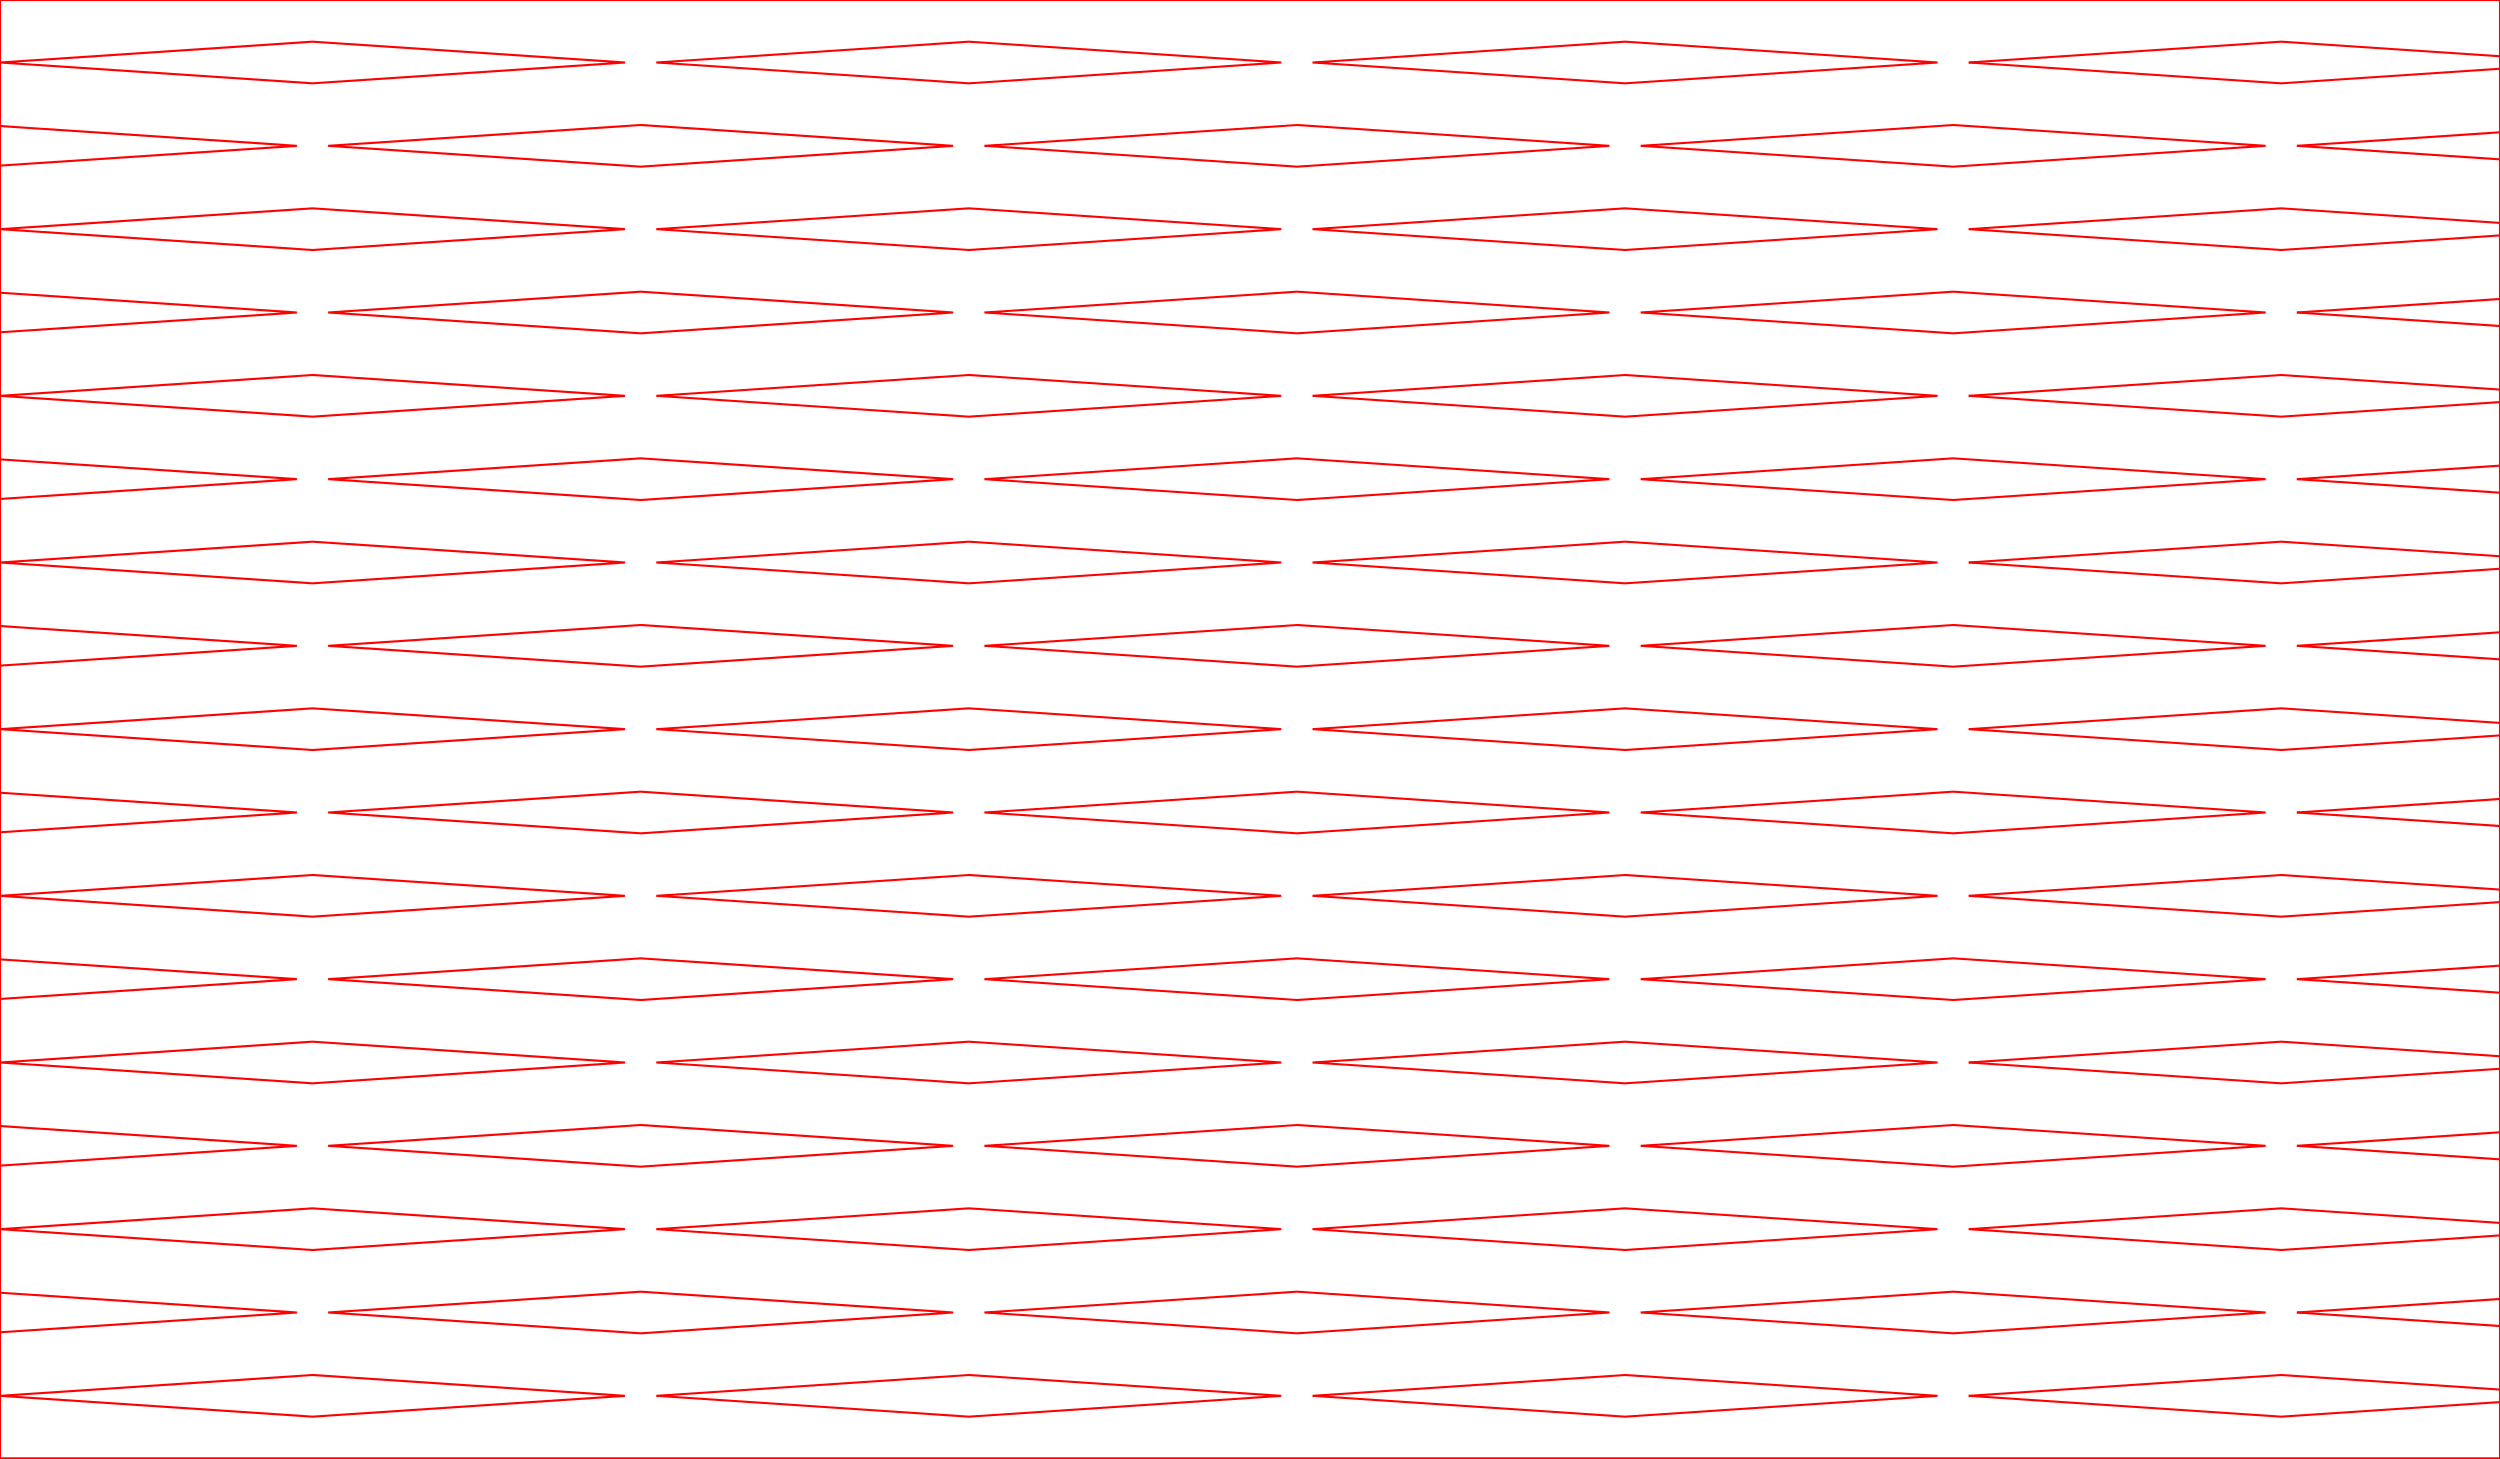
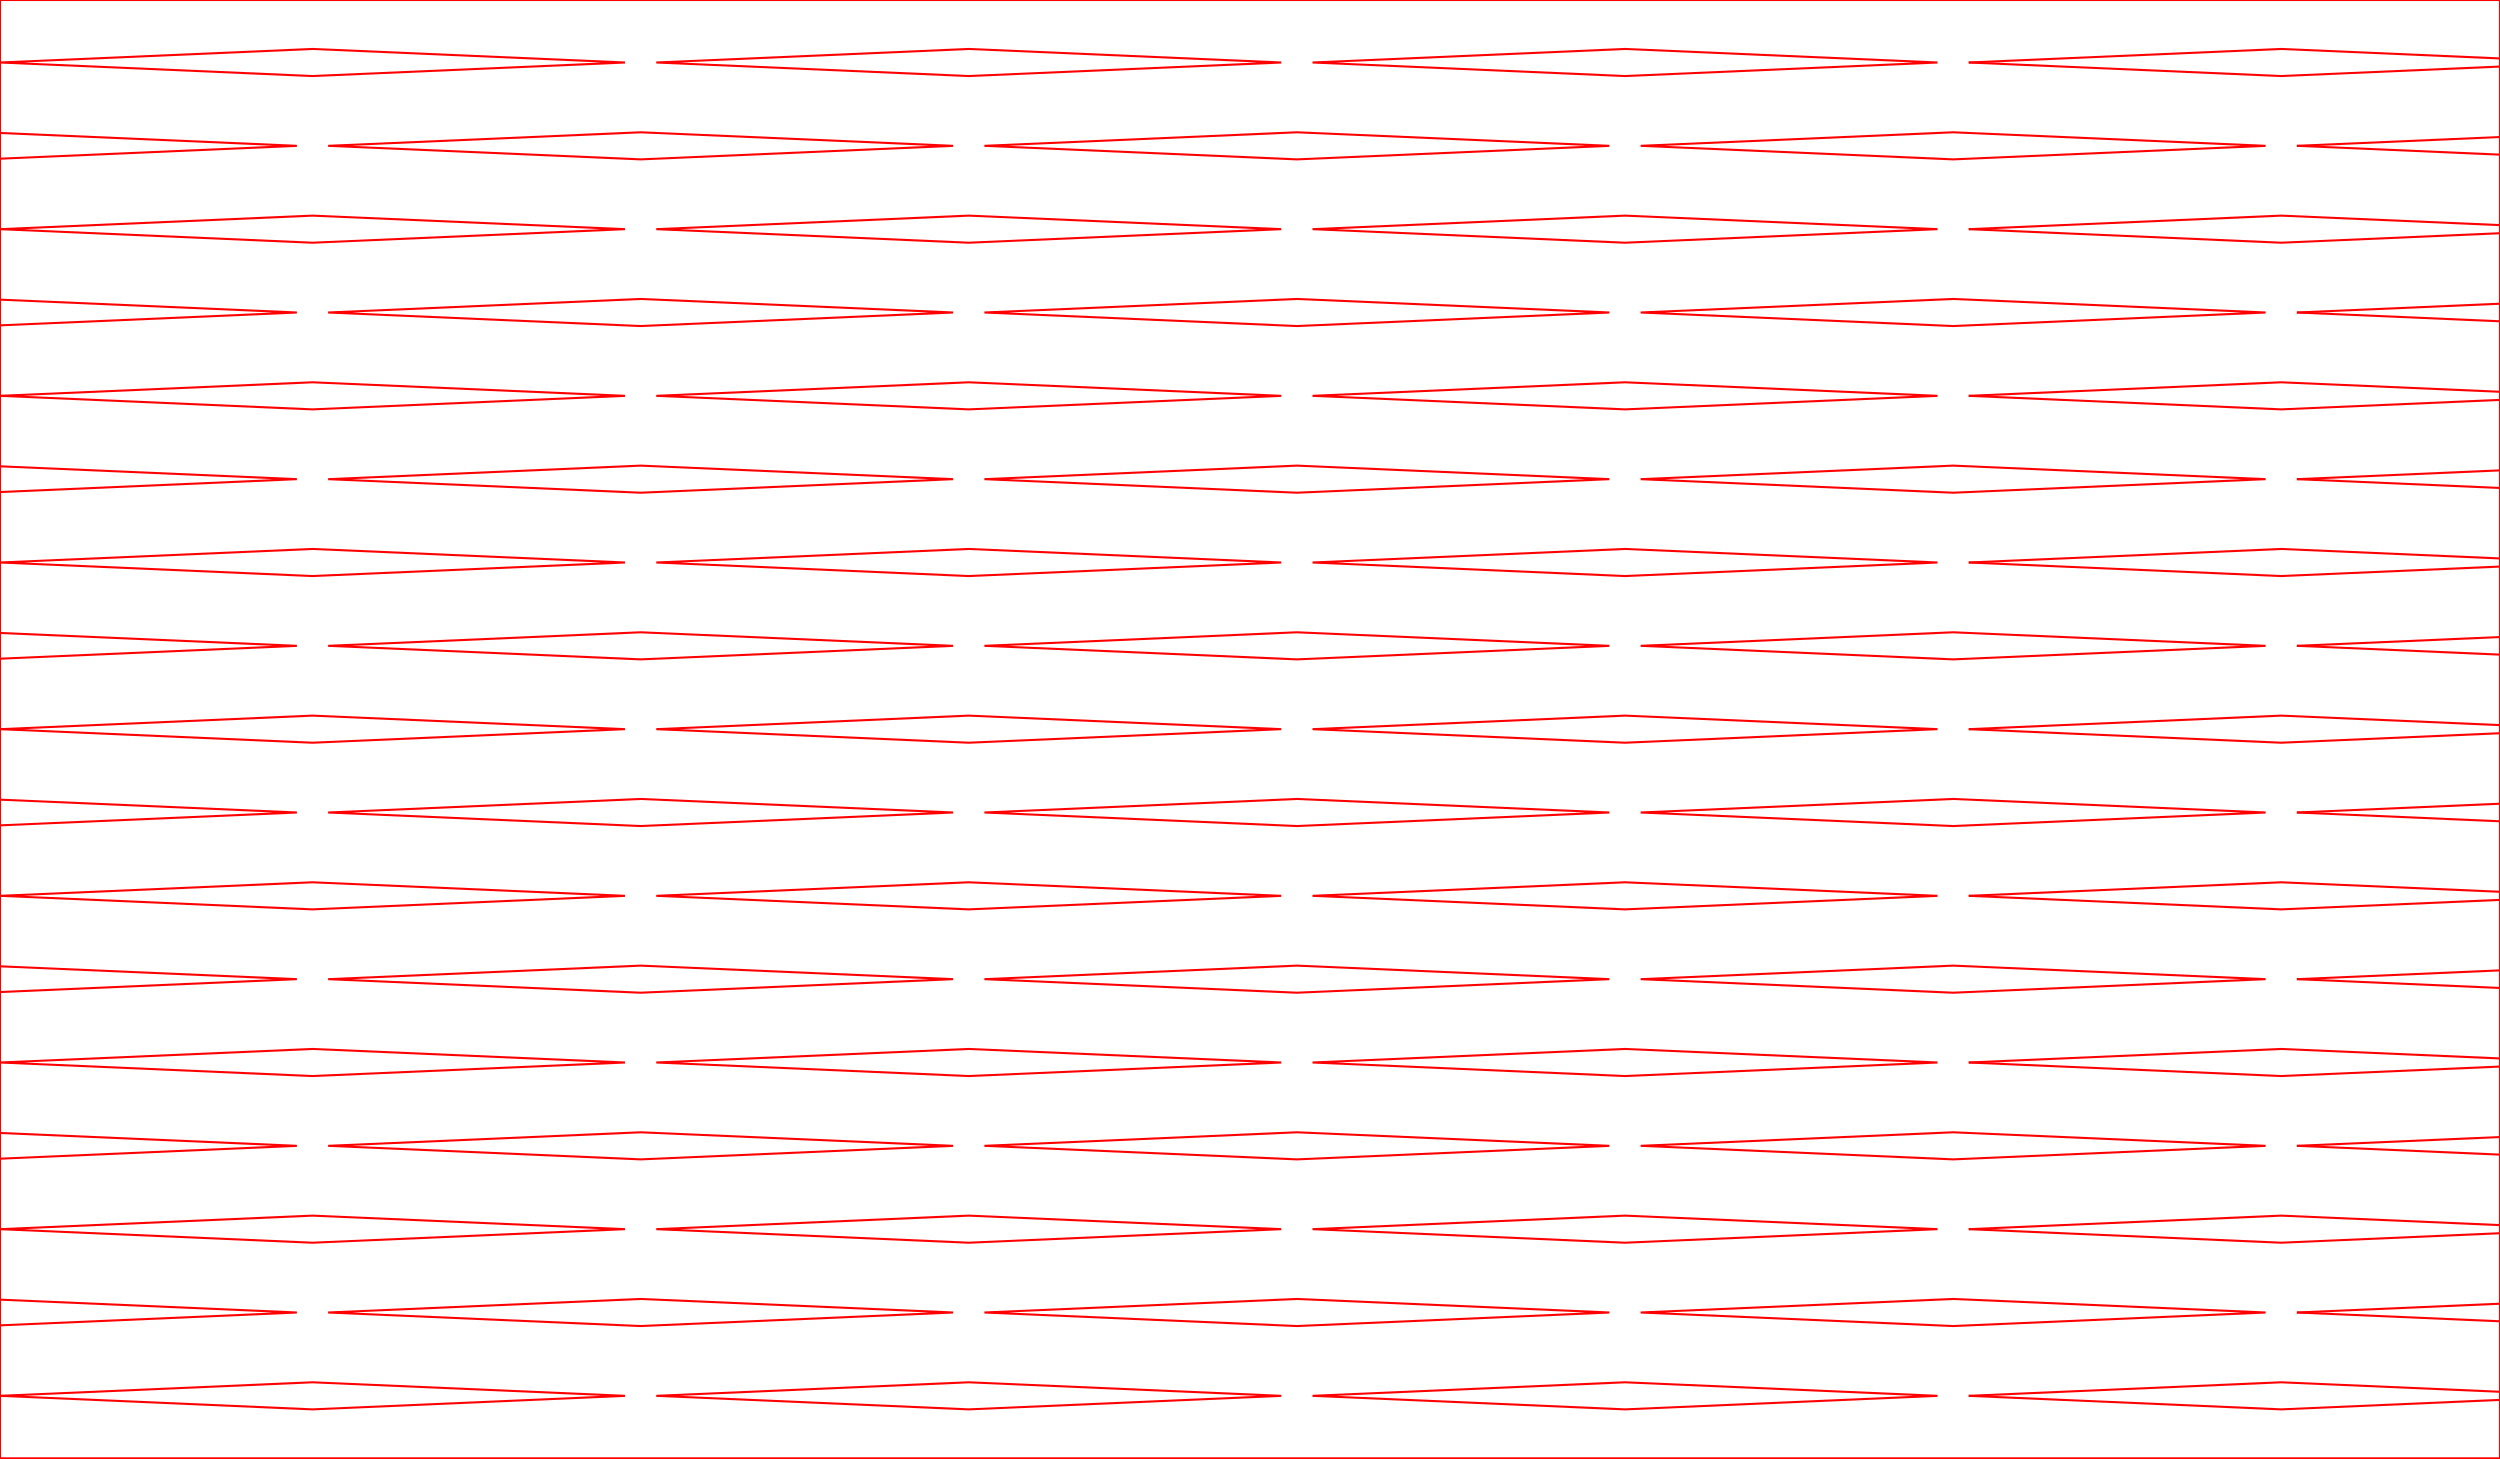
<svg xmlns="http://www.w3.org/2000/svg" width="120mm" height="70mm" viewBox="0 0 120 70">
  <g fill="none" stroke="#FF0000" stroke-width="0.1">
-     <polyline points="0,3 15,4 30,3 15,2 0,3" />
-     <polyline points="31.5,3 46.5,4 61.5,3 46.5,2 31.5,3" />
-     <polyline points="63,3 78,4 93,3 78,2 63,3" />
-     <polyline points="94.5,3 109.5,4 120,3.3" />
-     <polyline points="120,2.7 109.5,2 94.5,3" />
-     <polyline points="0,7.95 14.25,7 0,6.05" />
-     <polyline points="15.75,7 30.75,8 45.75,7 30.75,6 15.75,7" />
-     <polyline points="47.25,7 62.25,8 77.25,7 62.25,6 47.25,7" />
-     <polyline points="78.75,7 93.75,8 108.75,7 93.75,6 78.75,7" />
-     <line x1="110.25" y1="7" x2="120" y2="7.65" />
-     <line x1="120" y1="6.35" x2="110.25" y2="7" />
-     <polyline points="0,11 15,12 30,11 15,10 0,11" />
-     <polyline points="31.5,11 46.5,12 61.5,11 46.5,10 31.5,11" />
-     <polyline points="63,11 78,12 93,11 78,10 63,11" />
-     <polyline points="94.5,11 109.5,12 120,11.3" />
-     <polyline points="120,10.7 109.5,10 94.5,11" />
-     <polyline points="0,15.95 14.25,15 0,14.05" />
-     <polyline points="15.75,15 30.75,16 45.75,15 30.75,14 15.75,15" />
-     <polyline points="47.25,15 62.25,16 77.25,15 62.25,14 47.25,15" />
-     <polyline points="78.75,15 93.75,16 108.75,15 93.75,14 78.75,15" />
-     <line x1="110.25" y1="15" x2="120" y2="15.65" />
-     <line x1="120" y1="14.35" x2="110.25" y2="15" />
-     <polyline points="0,19 15,20 30,19 15,18 0,19" />
-     <polyline points="31.5,19 46.5,20 61.5,19 46.5,18 31.5,19" />
-     <polyline points="63,19 78,20 93,19 78,18 63,19" />
-     <polyline points="94.5,19 109.5,20 120,19.3" />
-     <polyline points="120,18.7 109.5,18 94.5,19" />
-     <polyline points="0,23.95 14.25,23 0,22.05" />
-     <polyline points="15.75,23 30.75,24 45.75,23 30.75,22 15.75,23" />
-     <polyline points="47.25,23 62.25,24 77.25,23 62.25,22 47.25,23" />
-     <polyline points="78.75,23 93.75,24 108.75,23 93.75,22 78.75,23" />
-     <line x1="110.25" y1="23" x2="120" y2="23.65" />
-     <line x1="120" y1="22.35" x2="110.25" y2="23" />
-     <polyline points="0,27 15,28 30,27 15,26 0,27" />
-     <polyline points="31.5,27 46.5,28 61.5,27 46.5,26 31.5,27" />
-     <polyline points="63,27 78,28 93,27 78,26 63,27" />
-     <polyline points="94.5,27 109.5,28 120,27.3" />
-     <polyline points="120,26.7 109.5,26 94.5,27" />
-     <polyline points="0,31.95 14.25,31 0,30.05" />
-     <polyline points="15.75,31 30.75,32 45.75,31 30.75,30 15.75,31" />
-     <polyline points="47.25,31 62.25,32 77.25,31 62.25,30 47.25,31" />
-     <polyline points="78.75,31 93.75,32 108.75,31 93.75,30 78.75,31" />
-     <line x1="110.25" y1="31" x2="120" y2="31.65" />
-     <line x1="120" y1="30.35" x2="110.25" y2="31" />
-     <polyline points="0,35 15,36 30,35 15,34 0,35" />
-     <polyline points="31.5,35 46.5,36 61.5,35 46.5,34 31.5,35" />
-     <polyline points="63,35 78,36 93,35 78,34 63,35" />
-     <polyline points="94.5,35 109.5,36 120,35.3" />
-     <polyline points="120,34.7 109.5,34 94.5,35" />
-     <polyline points="0,39.95 14.25,39 0,38.05" />
-     <polyline points="15.75,39 30.75,40 45.75,39 30.75,38 15.75,39" />
-     <polyline points="47.25,39 62.25,40 77.25,39 62.25,38 47.25,39" />
-     <polyline points="78.75,39 93.75,40 108.75,39 93.75,38 78.75,39" />
-     <line x1="110.25" y1="39" x2="120" y2="39.65" />
-     <line x1="120" y1="38.35" x2="110.25" y2="39" />
-     <polyline points="0,43 15,44 30,43 15,42 0,43" />
-     <polyline points="31.5,43 46.5,44 61.5,43 46.5,42 31.5,43" />
-     <polyline points="63,43 78,44 93,43 78,42 63,43" />
-     <polyline points="94.5,43 109.5,44 120,43.3" />
-     <polyline points="120,42.7 109.5,42 94.5,43" />
-     <polyline points="0,47.95 14.25,47 0,46.05" />
-     <polyline points="15.75,47 30.75,48 45.75,47 30.75,46 15.75,47" />
-     <polyline points="47.25,47 62.25,48 77.25,47 62.25,46 47.25,47" />
-     <polyline points="78.75,47 93.75,48 108.75,47 93.75,46 78.75,47" />
-     <line x1="110.25" y1="47" x2="120" y2="47.65" />
-     <line x1="120" y1="46.35" x2="110.25" y2="47" />
-     <polyline points="0,51 15,52 30,51 15,50 0,51" />
-     <polyline points="31.5,51 46.5,52 61.5,51 46.5,50 31.5,51" />
-     <polyline points="63,51 78,52 93,51 78,50 63,51" />
-     <polyline points="94.5,51 109.5,52 120,51.3" />
-     <polyline points="120,50.7 109.5,50 94.5,51" />
-     <polyline points="0,55.95 14.25,55 0,54.05" />
-     <polyline points="15.75,55 30.75,56 45.75,55 30.75,54 15.75,55" />
-     <polyline points="47.25,55 62.25,56 77.25,55 62.25,54 47.25,55" />
-     <polyline points="78.75,55 93.75,56 108.75,55 93.75,54 78.75,55" />
-     <line x1="110.25" y1="55" x2="120" y2="55.65" />
-     <line x1="120" y1="54.35" x2="110.25" y2="55" />
-     <polyline points="0,59 15,60 30,59 15,58 0,59" />
-     <polyline points="31.5,59 46.5,60 61.5,59 46.5,58 31.5,59" />
-     <polyline points="63,59 78,60 93,59 78,58 63,59" />
-     <polyline points="94.5,59 109.5,60 120,59.3" />
-     <polyline points="120,58.7 109.5,58 94.5,59" />
-     <polyline points="0,63.95 14.25,63 0,62.05" />
-     <polyline points="15.75,63 30.75,64 45.75,63 30.75,62 15.75,63" />
-     <polyline points="47.25,63 62.25,64 77.25,63 62.25,62 47.25,63" />
-     <polyline points="78.75,63 93.75,64 108.75,63 93.75,62 78.75,63" />
-     <line x1="110.25" y1="63" x2="120" y2="63.65" />
-     <line x1="120" y1="62.35" x2="110.25" y2="63" />
-     <polyline points="0,67 15,68 30,67 15,66 0,67" />
-     <polyline points="31.5,67 46.5,68 61.5,67 46.5,66 31.5,67" />
-     <polyline points="63,67 78,68 93,67 78,66 63,67" />
-     <polyline points="94.5,67 109.5,68 120,67.3" />
-     <polyline points="120,66.7 109.5,66 94.5,67" />
+     <polyline points="0,3 15,3.65 30,3 15,2.35 0,3" />
+     <polyline points="31.5,3 46.5,3.65 61.5,3 46.5,2.35 31.5,3" />
+     <polyline points="63,3 78,3.65 93,3 78,2.35 63,3" />
+     <polyline points="94.5,3 109.5,3.65 120,3.195" />
+     <polyline points="120,2.805 109.5,2.35 94.5,3" />
+     <polyline points="0,7.617 14.25,7 0,6.383" />
+     <polyline points="15.75,7 30.75,7.65 45.75,7 30.75,6.35 15.75,7" />
+     <polyline points="47.25,7 62.25,7.65 77.25,7 62.25,6.35 47.25,7" />
+     <polyline points="78.75,7 93.75,7.65 108.75,7 93.75,6.35 78.75,7" />
+     <line x1="110.25" y1="7" x2="120" y2="7.423" />
+     <line x1="120" y1="6.577" x2="110.25" y2="7" />
+     <polyline points="0,11 15,11.65 30,11 15,10.35 0,11" />
+     <polyline points="31.5,11 46.5,11.65 61.5,11 46.5,10.35 31.5,11" />
+     <polyline points="63,11 78,11.65 93,11 78,10.35 63,11" />
+     <polyline points="94.5,11 109.5,11.65 120,11.195" />
+     <polyline points="120,10.805 109.5,10.35 94.5,11" />
+     <polyline points="0,15.617 14.25,15 0,14.383" />
+     <polyline points="15.75,15 30.75,15.65 45.75,15 30.75,14.35 15.75,15" />
+     <polyline points="47.25,15 62.25,15.65 77.25,15 62.25,14.35 47.25,15" />
+     <polyline points="78.75,15 93.75,15.65 108.75,15 93.75,14.35 78.75,15" />
+     <line x1="110.25" y1="15" x2="120" y2="15.422" />
+     <line x1="120" y1="14.578" x2="110.25" y2="15" />
+     <polyline points="0,19 15,19.65 30,19 15,18.35 0,19" />
+     <polyline points="31.5,19 46.5,19.65 61.5,19 46.5,18.35 31.5,19" />
+     <polyline points="63,19 78,19.65 93,19 78,18.35 63,19" />
+     <polyline points="94.5,19 109.5,19.65 120,19.195" />
+     <polyline points="120,18.805 109.5,18.35 94.5,19" />
+     <polyline points="0,23.617 14.25,23 0,22.383" />
+     <polyline points="15.75,23 30.75,23.65 45.75,23 30.75,22.35 15.75,23" />
+     <polyline points="47.25,23 62.25,23.65 77.25,23 62.25,22.35 47.25,23" />
+     <polyline points="78.75,23 93.75,23.65 108.75,23 93.75,22.35 78.75,23" />
+     <line x1="110.25" y1="23" x2="120" y2="23.422" />
+     <line x1="120" y1="22.578" x2="110.25" y2="23" />
+     <polyline points="0,27 15,27.65 30,27 15,26.35 0,27" />
+     <polyline points="31.5,27 46.5,27.65 61.5,27 46.5,26.35 31.5,27" />
+     <polyline points="63,27 78,27.65 93,27 78,26.35 63,27" />
+     <polyline points="94.5,27 109.5,27.65 120,27.195" />
+     <polyline points="120,26.805 109.5,26.35 94.5,27" />
+     <polyline points="0,31.617 14.25,31 0,30.383" />
+     <polyline points="15.75,31 30.75,31.65 45.75,31 30.75,30.35 15.75,31" />
+     <polyline points="47.25,31 62.25,31.65 77.25,31 62.25,30.35 47.25,31" />
+     <polyline points="78.75,31 93.75,31.65 108.75,31 93.75,30.35 78.75,31" />
+     <line x1="110.25" y1="31" x2="120" y2="31.422" />
+     <line x1="120" y1="30.578" x2="110.25" y2="31" />
+     <polyline points="0,35 15,35.65 30,35 15,34.35 0,35" />
+     <polyline points="31.5,35 46.5,35.65 61.5,35 46.5,34.35 31.5,35" />
+     <polyline points="63,35 78,35.65 93,35 78,34.35 63,35" />
+     <polyline points="94.5,35 109.5,35.65 120,35.195" />
+     <polyline points="120,34.805 109.5,34.35 94.5,35" />
+     <polyline points="0,39.617 14.25,39 0,38.383" />
+     <polyline points="15.75,39 30.75,39.65 45.75,39 30.75,38.35 15.75,39" />
+     <polyline points="47.25,39 62.25,39.65 77.25,39 62.25,38.35 47.25,39" />
+     <polyline points="78.75,39 93.75,39.65 108.75,39 93.75,38.35 78.75,39" />
+     <line x1="110.25" y1="39" x2="120" y2="39.422" />
+     <line x1="120" y1="38.578" x2="110.25" y2="39" />
+     <polyline points="0,43 15,43.65 30,43 15,42.35 0,43" />
+     <polyline points="31.5,43 46.5,43.65 61.5,43 46.5,42.35 31.5,43" />
+     <polyline points="63,43 78,43.65 93,43 78,42.35 63,43" />
+     <polyline points="94.5,43 109.5,43.65 120,43.195" />
+     <polyline points="120,42.805 109.5,42.35 94.5,43" />
+     <polyline points="0,47.617 14.25,47 0,46.383" />
+     <polyline points="15.75,47 30.75,47.65 45.75,47 30.75,46.35 15.75,47" />
+     <polyline points="47.25,47 62.25,47.65 77.25,47 62.25,46.35 47.25,47" />
+     <polyline points="78.75,47 93.75,47.65 108.75,47 93.75,46.35 78.75,47" />
+     <line x1="110.25" y1="47" x2="120" y2="47.422" />
+     <line x1="120" y1="46.578" x2="110.25" y2="47" />
+     <polyline points="0,51 15,51.65 30,51 15,50.35 0,51" />
+     <polyline points="31.5,51 46.5,51.65 61.5,51 46.5,50.35 31.5,51" />
+     <polyline points="63,51 78,51.65 93,51 78,50.35 63,51" />
+     <polyline points="94.5,51 109.5,51.65 120,51.195" />
+     <polyline points="120,50.805 109.5,50.35 94.5,51" />
+     <polyline points="0,55.617 14.25,55 0,54.383" />
+     <polyline points="15.75,55 30.75,55.65 45.75,55 30.75,54.35 15.75,55" />
+     <polyline points="47.25,55 62.25,55.65 77.25,55 62.25,54.35 47.25,55" />
+     <polyline points="78.75,55 93.75,55.65 108.75,55 93.75,54.35 78.75,55" />
+     <line x1="110.25" y1="55" x2="120" y2="55.422" />
+     <line x1="120" y1="54.578" x2="110.25" y2="55" />
+     <polyline points="0,59 15,59.65 30,59 15,58.35 0,59" />
+     <polyline points="31.5,59 46.5,59.65 61.5,59 46.5,58.35 31.5,59" />
+     <polyline points="63,59 78,59.65 93,59 78,58.35 63,59" />
+     <polyline points="94.5,59 109.5,59.65 120,59.195" />
+     <polyline points="120,58.805 109.5,58.35 94.5,59" />
+     <polyline points="0,63.617 14.25,63 0,62.383" />
+     <polyline points="15.75,63 30.75,63.65 45.75,63 30.75,62.35 15.75,63" />
+     <polyline points="47.25,63 62.25,63.65 77.25,63 62.25,62.35 47.25,63" />
+     <polyline points="78.75,63 93.75,63.65 108.75,63 93.75,62.35 78.75,63" />
+     <line x1="110.25" y1="63" x2="120" y2="63.422" />
+     <line x1="120" y1="62.578" x2="110.25" y2="63" />
+     <polyline points="0,67 15,67.65 30,67 15,66.35 0,67" />
+     <polyline points="31.5,67 46.5,67.65 61.5,67 46.5,66.35 31.5,67" />
+     <polyline points="63,67 78,67.65 93,67 78,66.35 63,67" />
+     <polyline points="94.5,67 109.5,67.65 120,67.195" />
+     <polyline points="120,66.805 109.5,66.35 94.5,67" />
    <polyline points="0,0 120,0 120,70 0,70 0,0" />
  </g>
</svg>
